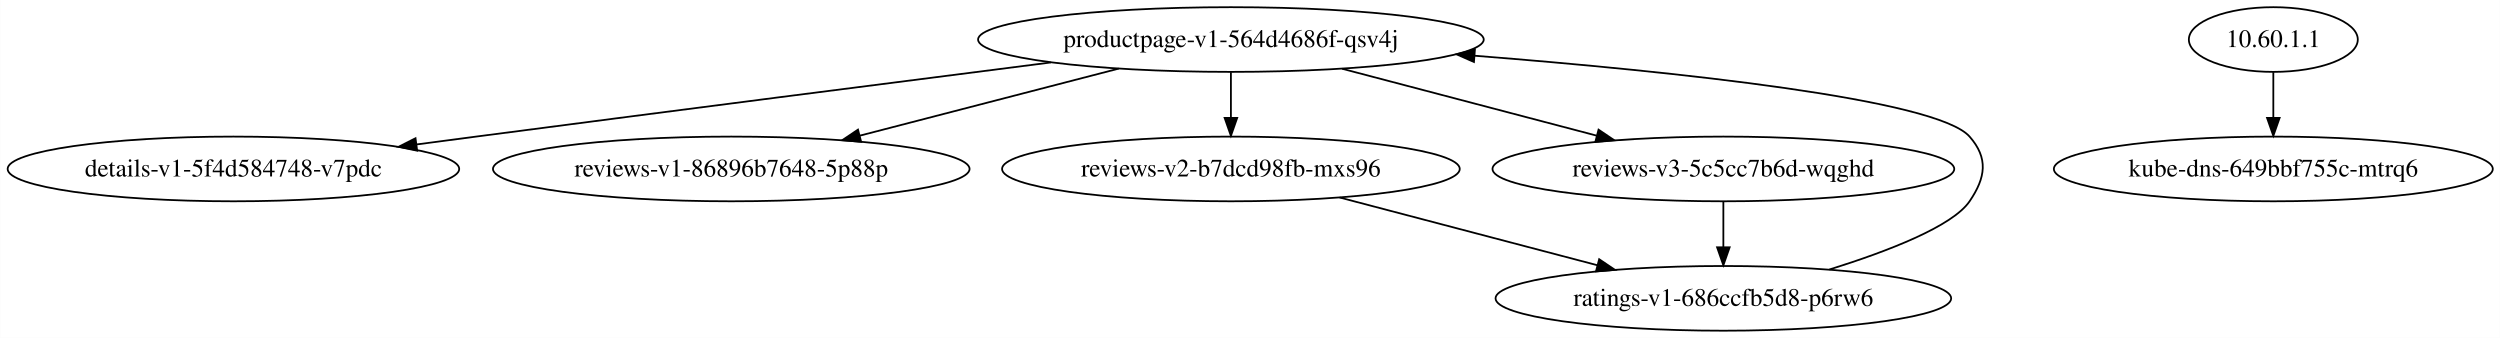
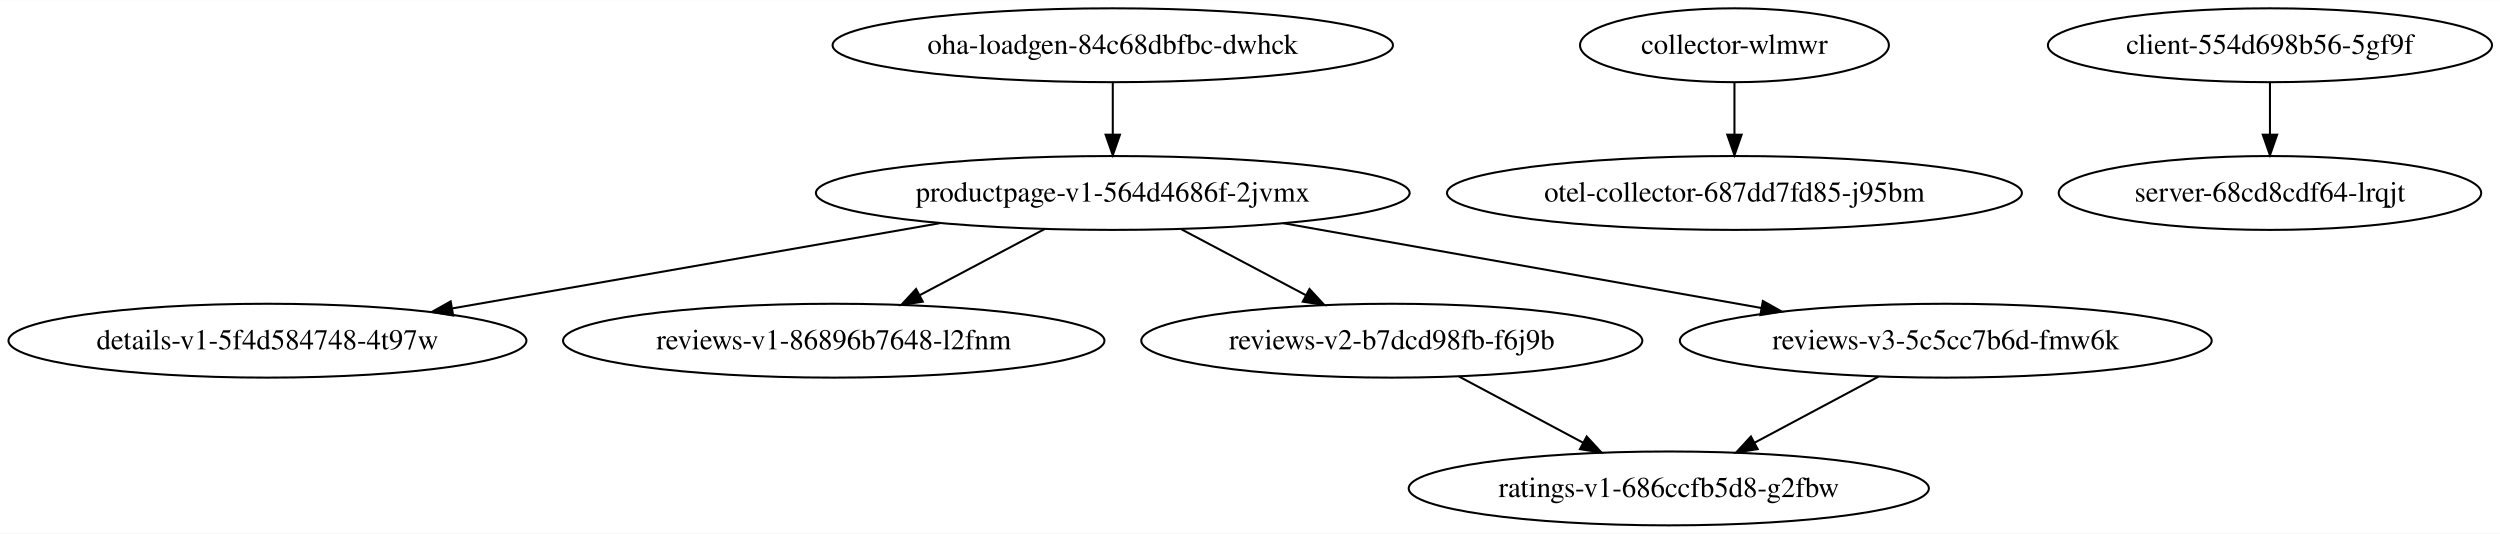
- <svg xmlns="http://www.w3.org/2000/svg" width="1391pt" height="188pt" viewBox="0.00 0.00 1390.88 188.00">
-   <g id="graph0" class="graph" transform="scale(1 1) rotate(0) translate(4 184)">
-     <polygon fill="#ffffff" stroke="transparent" points="-4,4 -4,-184 1386.88,-184 1386.88,4 -4,4" />
+ <svg xmlns="http://www.w3.org/2000/svg" xmlns:xlink="http://www.w3.org/1999/xlink" width="1218pt" height="260pt" viewBox="0.00 0.00 1218.48 260.00">
+   <g id="graph0" class="graph" transform="scale(1 1) rotate(0) translate(4 256)">
+     <polygon fill="#ffffff" stroke="transparent" points="-4,4 -4,-256 1214.476,-256 1214.476,4 -4,4" />
    <g id="node1" class="node">
-       <ellipse fill="none" stroke="#000000" cx="680.818" cy="-162" rx="140.669" ry="18" />
-       <text text-anchor="middle" x="680.818" y="-157.8" font-family="Times,serif" font-size="14.00" fill="#000000">productpage-v1-564d4686f-qsv4j</text>
+       <g id="a_node1">
+         <a xlink:title="10.4.1.139">
+           <ellipse fill="none" stroke="#000000" cx="538.358" cy="-162" rx="144.682" ry="18" />
+           <text text-anchor="middle" x="538.358" y="-157.8" font-family="Times,serif" font-size="14.00" fill="#000000">productpage-v1-564d4686f-2jvmx</text>
+         </a>
+       </g>
    </g>
    <g id="node2" class="node">
-       <ellipse fill="none" stroke="#000000" cx="125.818" cy="-90" rx="125.636" ry="18" />
-       <text text-anchor="middle" x="125.818" y="-85.8" font-family="Times,serif" font-size="14.00" fill="#000000">details-v1-5f4d584748-v7pdc</text>
+       <g id="a_node2">
+         <a xlink:title="10.4.2.73">
+           <ellipse fill="none" stroke="#000000" cx="126.358" cy="-90" rx="126.216" ry="18" />
+           <text text-anchor="middle" x="126.358" y="-85.8" font-family="Times,serif" font-size="14.00" fill="#000000">details-v1-5f4d584748-4t97w</text>
+         </a>
+       </g>
    </g>
    <g id="edge1" class="edge">
-       <path fill="none" stroke="#000000" d="M580.665,-149.257C495.562,-138.397 370.16,-122.319 260.818,-108 250.138,-106.601 238.984,-105.131 227.863,-103.657" />
-       <polygon fill="#000000" stroke="#000000" points="228.047,-100.151 217.673,-102.306 227.126,-107.091 228.047,-100.151" />
+       <path fill="none" stroke="#000000" d="M453.989,-147.256C384.878,-135.178 287.311,-118.128 216.639,-105.777" />
+       <polygon fill="#000000" stroke="#000000" points="216.867,-102.264 206.414,-103.99 215.662,-109.16 216.867,-102.264" />
    </g>
    <g id="node3" class="node">
-       <ellipse fill="none" stroke="#000000" cx="402.818" cy="-90" rx="132.585" ry="18" />
-       <text text-anchor="middle" x="402.818" y="-85.8" font-family="Times,serif" font-size="14.00" fill="#000000">reviews-v1-86896b7648-5p88p</text>
+       <g id="a_node3">
+         <a xlink:title="10.4.1.137">
+           <ellipse fill="none" stroke="#000000" cx="402.358" cy="-90" rx="131.935" ry="18" />
+           <text text-anchor="middle" x="402.358" y="-85.8" font-family="Times,serif" font-size="14.00" fill="#000000">reviews-v1-86896b7648-l2fnm</text>
+         </a>
+       </g>
    </g>
    <g id="edge2" class="edge">
-       <path fill="none" stroke="#000000" d="M618.429,-145.842C575.715,-134.779 518.965,-120.081 474.408,-108.541" />
-       <polygon fill="#000000" stroke="#000000" points="475.077,-105.099 464.519,-105.98 473.322,-111.876 475.077,-105.099" />
+       <path fill="none" stroke="#000000" d="M505.089,-144.387C486.759,-134.683 463.828,-122.543 444.283,-112.196" />
+       <polygon fill="#000000" stroke="#000000" points="445.759,-109.017 435.284,-107.431 442.484,-115.204 445.759,-109.017" />
    </g>
    <g id="node4" class="node">
-       <ellipse fill="none" stroke="#000000" cx="680.818" cy="-90" rx="127.338" ry="18" />
-       <text text-anchor="middle" x="680.818" y="-85.8" font-family="Times,serif" font-size="14.00" fill="#000000">reviews-v2-b7dcd98fb-mxs96</text>
+       <g id="a_node4">
+         <a xlink:title="10.4.0.99">
+           <ellipse fill="none" stroke="#000000" cx="674.358" cy="-90" rx="122.1" ry="18" />
+           <text text-anchor="middle" x="674.358" y="-85.8" font-family="Times,serif" font-size="14.00" fill="#000000">reviews-v2-b7dcd98fb-f6j9b</text>
+         </a>
+       </g>
    </g>
    <g id="edge3" class="edge">
-       <path fill="none" stroke="#000000" d="M680.818,-143.831C680.818,-136.131 680.818,-126.974 680.818,-118.417" />
-       <polygon fill="#000000" stroke="#000000" points="684.318,-118.413 680.818,-108.413 677.318,-118.413 684.318,-118.413" />
+       <path fill="none" stroke="#000000" d="M571.627,-144.387C589.957,-134.683 612.888,-122.543 632.433,-112.196" />
+       <polygon fill="#000000" stroke="#000000" points="634.232,-115.204 641.432,-107.431 630.956,-109.017 634.232,-115.204" />
    </g>
    <g id="node5" class="node">
-       <ellipse fill="none" stroke="#000000" cx="954.818" cy="-90" rx="128.463" ry="18" />
-       <text text-anchor="middle" x="954.818" y="-85.8" font-family="Times,serif" font-size="14.00" fill="#000000">reviews-v3-5c5cc7b6d-wqghd</text>
+       <g id="a_node5">
+         <a xlink:title="10.4.1.138">
+           <ellipse fill="none" stroke="#000000" cx="944.358" cy="-90" rx="129.603" ry="18" />
+           <text text-anchor="middle" x="944.358" y="-85.8" font-family="Times,serif" font-size="14.00" fill="#000000">reviews-v3-5c5cc7b6d-fmw6k</text>
+         </a>
+       </g>
    </g>
    <g id="edge4" class="edge">
-       <path fill="none" stroke="#000000" d="M742.651,-145.752C784.765,-134.685 840.606,-120.012 884.428,-108.497" />
-       <polygon fill="#000000" stroke="#000000" points="885.372,-111.868 894.154,-105.941 883.593,-105.097 885.372,-111.868" />
+       <path fill="none" stroke="#000000" d="M621.498,-147.256C689.271,-135.237 784.813,-118.294 854.372,-105.958" />
+       <polygon fill="#000000" stroke="#000000" points="855.205,-109.365 864.44,-104.173 853.982,-102.473 855.205,-109.365" />
+     </g>
+     <g id="node9" class="node">
+       <g id="a_node9">
+         <a xlink:title="10.4.0.98">
+           <ellipse fill="none" stroke="#000000" cx="809.358" cy="-18" rx="126.757" ry="18" />
+           <text text-anchor="middle" x="809.358" y="-13.8" font-family="Times,serif" font-size="14.00" fill="#000000">ratings-v1-686ccfb5d8-g2fbw</text>
+         </a>
+       </g>
+     </g>
+     <g id="edge7" class="edge">
+       <path fill="none" stroke="#000000" d="M707.038,-72.571C725.226,-62.87 748.06,-50.692 767.54,-40.303" />
+       <polygon fill="#000000" stroke="#000000" points="769.335,-43.312 776.511,-35.518 766.04,-37.136 769.335,-43.312" />
+     </g>
+     <g id="edge8" class="edge">
+       <path fill="none" stroke="#000000" d="M911.678,-72.571C893.489,-62.87 870.655,-50.692 851.176,-40.303" />
+       <polygon fill="#000000" stroke="#000000" points="852.675,-37.136 842.205,-35.518 849.381,-43.312 852.675,-37.136" />
    </g>
    <g id="node6" class="node">
-       <ellipse fill="none" stroke="#000000" cx="954.818" cy="-18" rx="126.757" ry="18" />
-       <text text-anchor="middle" x="954.818" y="-13.8" font-family="Times,serif" font-size="14.00" fill="#000000">ratings-v1-686ccfb5d8-p6rw6</text>
+       <g id="a_node6">
+         <a xlink:title="10.4.2.3">
+           <ellipse fill="none" stroke="#000000" cx="841.358" cy="-234" rx="75.275" ry="18" />
+           <text text-anchor="middle" x="841.358" y="-229.8" font-family="Times,serif" font-size="14.00" fill="#000000">collector-wlmwr</text>
+         </a>
+       </g>
+     </g>
+     <g id="node7" class="node">
+       <g id="a_node7">
+         <a xlink:title="10.4.2.95">
+           <ellipse fill="none" stroke="#000000" cx="841.358" cy="-162" rx="140.097" ry="18" />
+           <text text-anchor="middle" x="841.358" y="-157.8" font-family="Times,serif" font-size="14.00" fill="#000000">otel-collector-687dd7fd85-j95bm</text>
+         </a>
+       </g>
    </g>
    <g id="edge5" class="edge">
-       <path fill="none" stroke="#000000" d="M741.288,-74.11C783.631,-62.983 840.335,-48.083 884.668,-36.434" />
-       <polygon fill="#000000" stroke="#000000" points="885.721,-39.776 894.503,-33.849 883.942,-33.006 885.721,-39.776" />
+       <path fill="none" stroke="#000000" d="M841.358,-215.831C841.358,-208.131 841.358,-198.974 841.358,-190.417" />
+       <polygon fill="#000000" stroke="#000000" points="844.858,-190.413 841.358,-180.413 837.858,-190.413 844.858,-190.413" />
+     </g>
+     <g id="node8" class="node">
+       <g id="a_node8">
+         <a xlink:title="10.4.2.75">
+           <ellipse fill="none" stroke="#000000" cx="538.358" cy="-234" rx="136.553" ry="18" />
+           <text text-anchor="middle" x="538.358" y="-229.8" font-family="Times,serif" font-size="14.00" fill="#000000">oha-loadgen-84c68dbfbc-dwhck</text>
+         </a>
+       </g>
    </g>
    <g id="edge6" class="edge">
-       <path fill="none" stroke="#000000" d="M954.818,-71.831C954.818,-64.131 954.818,-54.974 954.818,-46.417" />
-       <polygon fill="#000000" stroke="#000000" points="958.318,-46.413 954.818,-36.413 951.318,-46.413 958.318,-46.413" />
+       <path fill="none" stroke="#000000" d="M538.358,-215.831C538.358,-208.131 538.358,-198.974 538.358,-190.417" />
+       <polygon fill="#000000" stroke="#000000" points="541.858,-190.413 538.358,-180.413 534.858,-190.413 541.858,-190.413" />
    </g>
-     <g id="edge7" class="edge">
-       <path fill="none" stroke="#000000" d="M1013.798,-34.033C1046.469,-44.236 1082.359,-58.105 1091.818,-72 1100.821,-85.226 1102.369,-95.972 1091.818,-108 1073.578,-128.793 929.025,-144.087 816.446,-152.988" />
-       <polygon fill="#000000" stroke="#000000" points="816.041,-149.508 806.344,-153.776 816.586,-156.487 816.041,-149.508" />
+     <g id="node10" class="node">
+       <g id="a_node10">
+         <a xlink:title="10.4.1.174">
+           <ellipse fill="none" stroke="#000000" cx="1102.358" cy="-234" rx="108.238" ry="18" />
+           <text text-anchor="middle" x="1102.358" y="-229.8" font-family="Times,serif" font-size="14.00" fill="#000000">client-554d698b56-5gf9f</text>
+         </a>
+       </g>
    </g>
-     <g id="node7" class="node">
-       <ellipse fill="none" stroke="#000000" cx="1260.818" cy="-162" rx="47.001" ry="18" />
-       <text text-anchor="middle" x="1260.818" y="-157.8" font-family="Times,serif" font-size="14.00" fill="#000000">10.60.1.1</text>
+     <g id="node11" class="node">
+       <g id="a_node11">
+         <a xlink:title="10.4.1.175">
+           <ellipse fill="none" stroke="#000000" cx="1102.358" cy="-162" rx="102.971" ry="18" />
+           <text text-anchor="middle" x="1102.358" y="-157.8" font-family="Times,serif" font-size="14.00" fill="#000000">server-68cd8cdf64-lrqjt</text>
+         </a>
+       </g>
    </g>
-     <g id="node8" class="node">
-       <ellipse fill="none" stroke="#000000" cx="1260.818" cy="-90" rx="122.125" ry="18" />
-       <text text-anchor="middle" x="1260.818" y="-85.8" font-family="Times,serif" font-size="14.00" fill="#000000">kube-dns-649bbf755c-mtrq6</text>
-     </g>
-     <g id="edge8" class="edge">
-       <path fill="none" stroke="#000000" d="M1260.818,-143.831C1260.818,-136.131 1260.818,-126.974 1260.818,-118.417" />
-       <polygon fill="#000000" stroke="#000000" points="1264.318,-118.413 1260.818,-108.413 1257.318,-118.413 1264.318,-118.413" />
+     <g id="edge9" class="edge">
+       <path fill="none" stroke="#000000" d="M1102.358,-215.831C1102.358,-208.131 1102.358,-198.974 1102.358,-190.417" />
+       <polygon fill="#000000" stroke="#000000" points="1105.858,-190.413 1102.358,-180.413 1098.858,-190.413 1105.858,-190.413" />
    </g>
  </g>
</svg>
